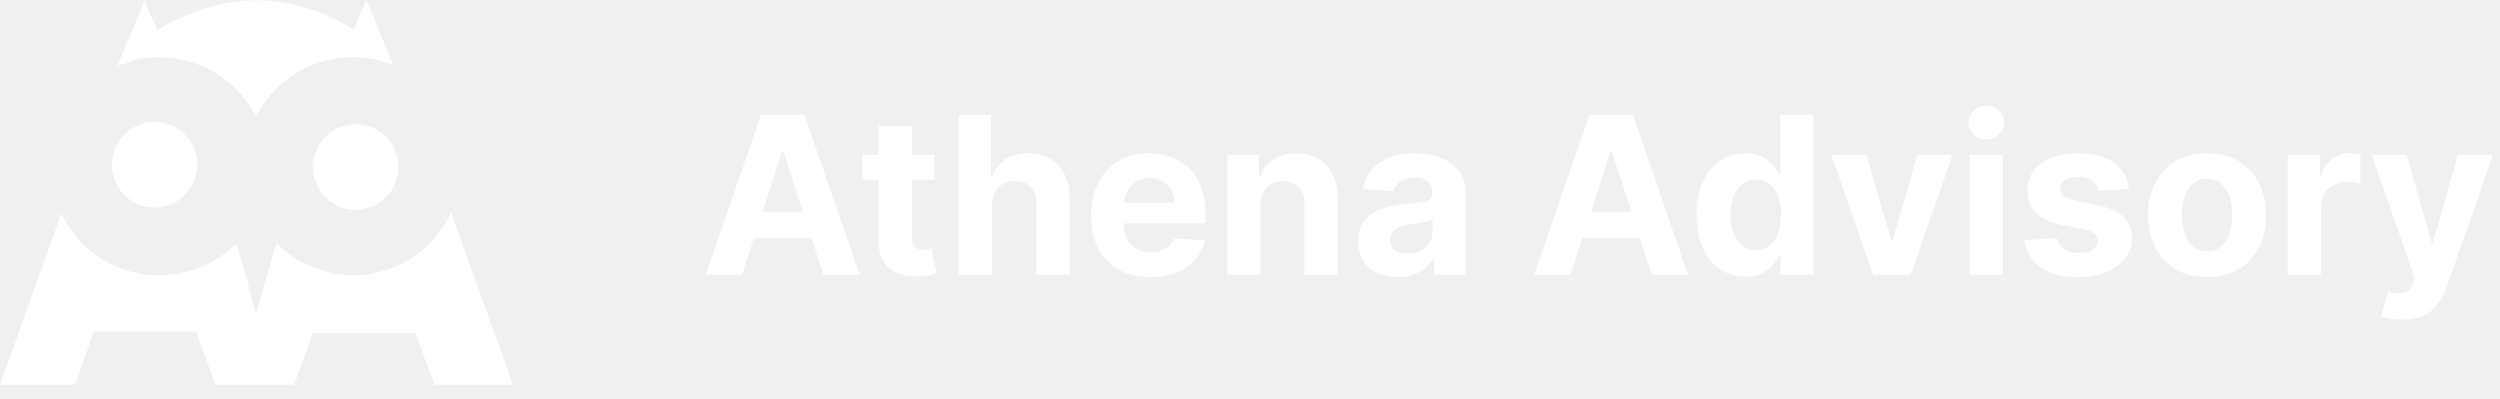
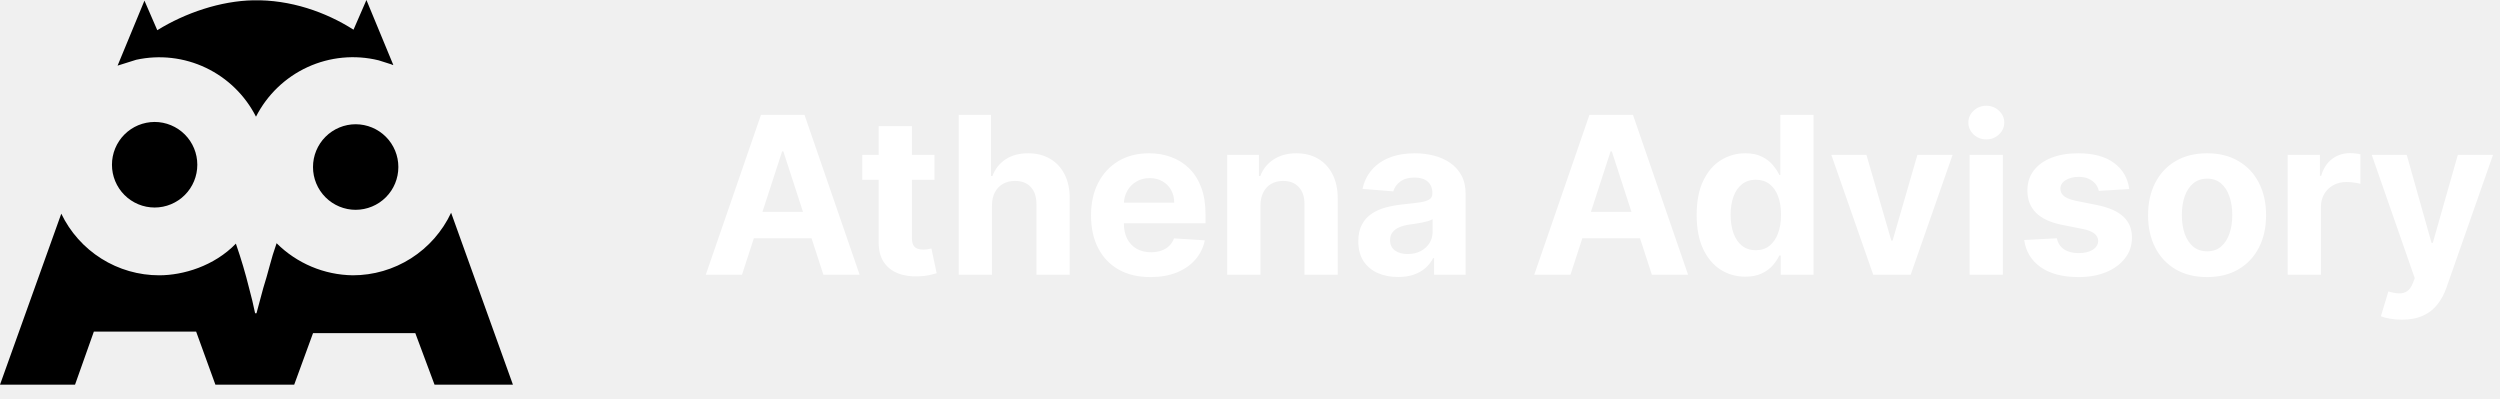
<svg xmlns="http://www.w3.org/2000/svg" width="182" height="29" viewBox="0 0 182 29" fill="none">
  <path d="M54.017 20H51.381L55.398 8.364H58.568L62.58 20H59.943L57.028 11.023H56.938L54.017 20ZM53.852 15.426H60.08V17.347H53.852V15.426ZM68.03 11.273V13.091H62.774V11.273H68.03ZM63.967 9.182H66.388V17.318C66.388 17.542 66.422 17.716 66.49 17.841C66.558 17.962 66.653 18.047 66.774 18.097C66.899 18.146 67.043 18.171 67.206 18.171C67.32 18.171 67.433 18.161 67.547 18.142C67.66 18.119 67.748 18.102 67.808 18.091L68.189 19.892C68.068 19.93 67.897 19.974 67.678 20.023C67.458 20.076 67.191 20.108 66.876 20.119C66.293 20.142 65.782 20.064 65.342 19.886C64.907 19.708 64.568 19.432 64.325 19.057C64.083 18.682 63.964 18.208 63.967 17.636V9.182ZM72.215 14.954V20H69.794V8.364H72.146V12.812H72.249C72.445 12.297 72.764 11.894 73.203 11.602C73.642 11.307 74.194 11.159 74.856 11.159C75.463 11.159 75.991 11.292 76.442 11.557C76.896 11.818 77.249 12.195 77.499 12.688C77.752 13.176 77.877 13.761 77.874 14.443V20H75.453V14.875C75.457 14.337 75.32 13.919 75.044 13.619C74.771 13.32 74.389 13.171 73.896 13.171C73.567 13.171 73.275 13.241 73.021 13.381C72.771 13.521 72.574 13.725 72.43 13.994C72.29 14.259 72.218 14.579 72.215 14.954ZM83.756 20.171C82.858 20.171 82.085 19.989 81.438 19.625C80.794 19.258 80.297 18.739 79.949 18.068C79.6 17.394 79.426 16.597 79.426 15.676C79.426 14.778 79.6 13.991 79.949 13.312C80.297 12.634 80.788 12.106 81.421 11.727C82.057 11.348 82.803 11.159 83.659 11.159C84.235 11.159 84.771 11.252 85.267 11.438C85.767 11.619 86.203 11.894 86.574 12.261C86.949 12.629 87.24 13.091 87.449 13.648C87.657 14.201 87.761 14.848 87.761 15.591V16.256H80.392V14.756H85.483C85.483 14.407 85.407 14.098 85.256 13.829C85.104 13.561 84.894 13.35 84.625 13.199C84.36 13.044 84.051 12.966 83.699 12.966C83.331 12.966 83.006 13.051 82.722 13.222C82.441 13.388 82.222 13.614 82.062 13.898C81.903 14.178 81.822 14.491 81.818 14.835V16.261C81.818 16.693 81.898 17.066 82.057 17.381C82.22 17.695 82.449 17.938 82.744 18.108C83.04 18.278 83.39 18.364 83.796 18.364C84.064 18.364 84.311 18.326 84.534 18.25C84.758 18.174 84.949 18.061 85.108 17.909C85.267 17.758 85.388 17.572 85.472 17.352L87.71 17.5C87.597 18.038 87.364 18.508 87.011 18.909C86.663 19.307 86.212 19.617 85.659 19.841C85.11 20.061 84.475 20.171 83.756 20.171ZM91.761 14.954V20H89.341V11.273H91.648V12.812H91.75C91.943 12.305 92.267 11.903 92.722 11.608C93.176 11.309 93.727 11.159 94.375 11.159C94.981 11.159 95.51 11.292 95.96 11.557C96.411 11.822 96.761 12.201 97.011 12.693C97.261 13.182 97.386 13.765 97.386 14.443V20H94.966V14.875C94.97 14.341 94.833 13.924 94.557 13.625C94.28 13.322 93.9 13.171 93.415 13.171C93.089 13.171 92.801 13.241 92.551 13.381C92.305 13.521 92.112 13.725 91.972 13.994C91.835 14.259 91.765 14.579 91.761 14.954ZM101.783 20.165C101.226 20.165 100.73 20.068 100.294 19.875C99.858 19.678 99.514 19.388 99.26 19.006C99.01 18.619 98.885 18.138 98.885 17.562C98.885 17.078 98.974 16.671 99.152 16.341C99.33 16.011 99.572 15.746 99.879 15.546C100.186 15.345 100.535 15.193 100.925 15.091C101.319 14.989 101.732 14.917 102.163 14.875C102.671 14.822 103.08 14.773 103.391 14.727C103.701 14.678 103.927 14.606 104.067 14.511C104.207 14.417 104.277 14.277 104.277 14.091V14.057C104.277 13.697 104.163 13.419 103.936 13.222C103.713 13.025 103.394 12.926 102.982 12.926C102.546 12.926 102.199 13.023 101.942 13.216C101.684 13.405 101.514 13.644 101.43 13.932L99.192 13.75C99.305 13.22 99.529 12.761 99.862 12.375C100.196 11.985 100.625 11.686 101.152 11.477C101.682 11.265 102.296 11.159 102.993 11.159C103.478 11.159 103.942 11.216 104.385 11.329C104.832 11.443 105.228 11.619 105.572 11.858C105.921 12.097 106.196 12.403 106.396 12.778C106.597 13.15 106.697 13.595 106.697 14.114V20H104.402V18.79H104.334C104.194 19.062 104.006 19.303 103.771 19.511C103.536 19.716 103.254 19.877 102.925 19.994C102.595 20.108 102.214 20.165 101.783 20.165ZM102.476 18.494C102.832 18.494 103.146 18.424 103.419 18.284C103.692 18.14 103.906 17.947 104.061 17.704C104.216 17.462 104.294 17.188 104.294 16.881V15.954C104.218 16.004 104.114 16.049 103.982 16.091C103.853 16.129 103.707 16.165 103.544 16.199C103.381 16.229 103.218 16.258 103.055 16.284C102.893 16.307 102.745 16.328 102.612 16.347C102.328 16.388 102.08 16.454 101.868 16.546C101.656 16.636 101.491 16.759 101.374 16.915C101.256 17.066 101.197 17.256 101.197 17.483C101.197 17.812 101.317 18.064 101.555 18.239C101.798 18.409 102.105 18.494 102.476 18.494ZM114.33 20H111.693L115.71 8.364H118.881L122.892 20H120.256L117.341 11.023H117.25L114.33 20ZM114.165 15.426H120.392V17.347H114.165V15.426ZM127.057 20.142C126.394 20.142 125.794 19.972 125.256 19.631C124.722 19.286 124.297 18.78 123.983 18.114C123.672 17.443 123.517 16.621 123.517 15.648C123.517 14.648 123.678 13.816 124 13.153C124.322 12.487 124.75 11.989 125.284 11.659C125.822 11.326 126.411 11.159 127.051 11.159C127.54 11.159 127.947 11.242 128.273 11.409C128.602 11.572 128.867 11.777 129.068 12.023C129.273 12.265 129.428 12.504 129.534 12.739H129.608V8.364H132.023V20H129.636V18.602H129.534C129.42 18.845 129.259 19.085 129.051 19.324C128.847 19.559 128.58 19.754 128.25 19.909C127.924 20.064 127.527 20.142 127.057 20.142ZM127.824 18.216C128.214 18.216 128.544 18.11 128.812 17.898C129.085 17.682 129.294 17.381 129.438 16.994C129.585 16.608 129.659 16.155 129.659 15.636C129.659 15.117 129.587 14.667 129.443 14.284C129.299 13.902 129.091 13.606 128.818 13.398C128.545 13.189 128.214 13.085 127.824 13.085C127.426 13.085 127.091 13.193 126.818 13.409C126.545 13.625 126.339 13.924 126.199 14.307C126.059 14.689 125.989 15.133 125.989 15.636C125.989 16.144 126.059 16.593 126.199 16.983C126.343 17.369 126.549 17.672 126.818 17.892C127.091 18.108 127.426 18.216 127.824 18.216ZM142.149 11.273L139.098 20H136.371L133.32 11.273H135.876L137.689 17.517H137.78L139.587 11.273H142.149ZM143.388 20V11.273H145.808V20H143.388ZM144.604 10.148C144.244 10.148 143.935 10.028 143.678 9.79C143.424 9.547 143.297 9.258 143.297 8.92C143.297 8.587 143.424 8.301 143.678 8.062C143.935 7.82 144.244 7.699 144.604 7.699C144.964 7.699 145.27 7.82 145.524 8.062C145.782 8.301 145.911 8.587 145.911 8.92C145.911 9.258 145.782 9.547 145.524 9.79C145.27 10.028 144.964 10.148 144.604 10.148ZM155.009 13.761L152.793 13.898C152.755 13.708 152.673 13.538 152.548 13.386C152.423 13.231 152.259 13.108 152.054 13.017C151.853 12.922 151.613 12.875 151.332 12.875C150.957 12.875 150.641 12.954 150.384 13.114C150.126 13.269 149.997 13.477 149.997 13.739C149.997 13.947 150.08 14.123 150.247 14.267C150.414 14.411 150.7 14.527 151.105 14.614L152.685 14.932C153.533 15.106 154.166 15.386 154.582 15.773C154.999 16.159 155.207 16.667 155.207 17.296C155.207 17.867 155.039 18.369 154.702 18.801C154.368 19.233 153.91 19.57 153.327 19.812C152.747 20.051 152.079 20.171 151.321 20.171C150.166 20.171 149.245 19.93 148.56 19.449C147.878 18.964 147.478 18.305 147.361 17.472L149.741 17.347C149.813 17.699 149.988 17.968 150.264 18.153C150.541 18.335 150.895 18.426 151.327 18.426C151.751 18.426 152.092 18.345 152.349 18.182C152.611 18.015 152.743 17.801 152.747 17.54C152.743 17.32 152.651 17.14 152.469 17C152.287 16.856 152.007 16.746 151.628 16.671L150.116 16.369C149.264 16.199 148.63 15.903 148.213 15.483C147.8 15.062 147.594 14.527 147.594 13.875C147.594 13.314 147.745 12.831 148.048 12.426C148.355 12.021 148.785 11.708 149.338 11.489C149.895 11.269 150.546 11.159 151.293 11.159C152.395 11.159 153.262 11.392 153.895 11.858C154.531 12.324 154.902 12.958 155.009 13.761ZM160.675 20.171C159.792 20.171 159.029 19.983 158.385 19.608C157.745 19.229 157.25 18.703 156.902 18.028C156.554 17.35 156.379 16.564 156.379 15.671C156.379 14.769 156.554 13.981 156.902 13.307C157.25 12.629 157.745 12.102 158.385 11.727C159.029 11.348 159.792 11.159 160.675 11.159C161.557 11.159 162.319 11.348 162.959 11.727C163.603 12.102 164.099 12.629 164.447 13.307C164.796 13.981 164.97 14.769 164.97 15.671C164.97 16.564 164.796 17.35 164.447 18.028C164.099 18.703 163.603 19.229 162.959 19.608C162.319 19.983 161.557 20.171 160.675 20.171ZM160.686 18.296C161.088 18.296 161.423 18.182 161.692 17.954C161.961 17.724 162.163 17.409 162.3 17.011C162.44 16.614 162.51 16.161 162.51 15.653C162.51 15.146 162.44 14.693 162.3 14.296C162.163 13.898 161.961 13.583 161.692 13.352C161.423 13.121 161.088 13.006 160.686 13.006C160.281 13.006 159.94 13.121 159.663 13.352C159.391 13.583 159.184 13.898 159.044 14.296C158.908 14.693 158.839 15.146 158.839 15.653C158.839 16.161 158.908 16.614 159.044 17.011C159.184 17.409 159.391 17.724 159.663 17.954C159.94 18.182 160.281 18.296 160.686 18.296ZM166.544 20V11.273H168.891V12.796H168.982C169.141 12.254 169.408 11.845 169.783 11.568C170.158 11.288 170.589 11.148 171.078 11.148C171.199 11.148 171.33 11.155 171.47 11.171C171.61 11.186 171.733 11.206 171.839 11.233V13.381C171.726 13.347 171.569 13.316 171.368 13.29C171.167 13.263 170.983 13.25 170.817 13.25C170.461 13.25 170.143 13.328 169.862 13.483C169.586 13.634 169.366 13.847 169.203 14.119C169.044 14.392 168.964 14.706 168.964 15.062V20H166.544ZM174.851 23.273C174.544 23.273 174.256 23.248 173.987 23.199C173.722 23.153 173.502 23.095 173.328 23.023L173.874 21.216C174.158 21.303 174.413 21.35 174.641 21.358C174.872 21.366 175.071 21.312 175.237 21.199C175.408 21.085 175.546 20.892 175.652 20.619L175.794 20.25L172.663 11.273H175.209L177.016 17.682H177.107L178.93 11.273H181.493L178.101 20.943C177.938 21.413 177.716 21.822 177.436 22.171C177.16 22.523 176.809 22.794 176.385 22.983C175.961 23.176 175.449 23.273 174.851 23.273Z" fill="white" />
-   <path d="M32.841 15.488C32.202 16.849 31.19 18 29.922 18.807C28.655 19.613 27.185 20.042 25.684 20.042C23.601 20.014 21.612 19.176 20.136 17.706L20.1 17.817C19.936 18.278 19.78 18.788 19.633 19.347C19.489 19.894 19.333 20.437 19.164 20.977C19 21.571 18.836 22.18 18.672 22.805H18.572C18.445 22.189 18.299 21.578 18.133 20.971C17.869 19.904 17.557 18.85 17.197 17.811L17.174 17.735C15.584 19.378 13.324 20.042 11.589 20.042C10.1 20.042 8.641 19.622 7.381 18.828C6.119 18.034 5.107 16.9 4.461 15.556L0 28.005H5.462L6.832 24.142H14.279L15.681 28.004H21.418L22.788 24.254H30.235L31.634 28.004H37.341L32.841 15.487V15.488ZM11.257 15.108C11.666 15.108 12.07 15.027 12.447 14.87C12.825 14.713 13.167 14.484 13.456 14.194C13.745 13.905 13.973 13.562 14.129 13.184C14.285 12.806 14.365 12.402 14.364 11.993C14.365 11.584 14.285 11.18 14.129 10.802C13.973 10.424 13.745 10.081 13.456 9.792C13.167 9.502 12.825 9.273 12.447 9.116C12.07 8.959 11.666 8.878 11.257 8.878C10.848 8.879 10.444 8.96 10.067 9.116C9.69 9.273 9.347 9.503 9.059 9.792C8.77 10.081 8.542 10.425 8.386 10.802C8.23 11.18 8.15 11.585 8.151 11.993C8.15 12.402 8.23 12.806 8.386 13.184C8.542 13.561 8.77 13.905 9.059 14.194C9.347 14.483 9.69 14.713 10.067 14.87C10.444 15.027 10.848 15.107 11.257 15.108ZM25.895 15.274C26.72 15.273 27.51 14.944 28.092 14.36C28.675 13.776 29.001 12.985 29 12.16C29.001 11.752 28.921 11.347 28.765 10.969C28.609 10.592 28.381 10.248 28.092 9.959C27.804 9.67 27.461 9.44 27.084 9.283C26.707 9.127 26.302 9.046 25.894 9.045C25.485 9.045 25.081 9.126 24.704 9.283C24.326 9.44 23.984 9.669 23.695 9.959C23.407 10.248 23.178 10.591 23.022 10.969C22.866 11.347 22.786 11.751 22.787 12.16C22.786 12.569 22.866 12.973 23.022 13.351C23.178 13.729 23.407 14.072 23.695 14.361C23.984 14.651 24.326 14.88 24.704 15.037C25.081 15.194 25.485 15.275 25.894 15.275L25.895 15.274ZM28.63 4.741L28.619 4.726H28.631L26.676 0L25.736 2.162C23.726 0.88 21.144 -0.035 18.43 0.022C16.069 0.069 13.5 0.929 11.45 2.199L10.516 0.046L8.56 4.778L9.914 4.352C11.62 3.979 13.402 4.183 14.979 4.932C16.558 5.683 17.845 6.936 18.636 8.495C19.445 6.903 20.769 5.631 22.392 4.885C24.013 4.141 25.838 3.967 27.57 4.393L28.457 4.675L28.631 4.741H28.63Z" fill="white" />
+   <path d="M32.841 15.488C32.202 16.849 31.19 18 29.922 18.807C28.655 19.613 27.185 20.042 25.684 20.042C23.601 20.014 21.612 19.176 20.136 17.706L20.1 17.817C19.936 18.278 19.78 18.788 19.633 19.347C19.489 19.894 19.333 20.437 19.164 20.977C19 21.571 18.836 22.18 18.672 22.805H18.572C18.445 22.189 18.299 21.578 18.133 20.971C17.869 19.904 17.557 18.85 17.197 17.811L17.174 17.735C15.584 19.378 13.324 20.042 11.589 20.042C10.1 20.042 8.641 19.622 7.381 18.828C6.119 18.034 5.107 16.9 4.461 15.556L0 28.005H5.462L6.832 24.142H14.279L15.681 28.004H21.418L22.788 24.254H30.235L31.634 28.004H37.341L32.841 15.487V15.488ZM11.257 15.108C11.666 15.108 12.07 15.027 12.447 14.87C12.825 14.713 13.167 14.484 13.456 14.194C13.745 13.905 13.973 13.562 14.129 13.184C14.285 12.806 14.365 12.402 14.364 11.993C14.365 11.584 14.285 11.18 14.129 10.802C13.973 10.424 13.745 10.081 13.456 9.792C13.167 9.502 12.825 9.273 12.447 9.116C12.07 8.959 11.666 8.878 11.257 8.878C10.848 8.879 10.444 8.96 10.067 9.116C9.69 9.273 9.347 9.503 9.059 9.792C8.77 10.081 8.542 10.425 8.386 10.802C8.23 11.18 8.15 11.585 8.151 11.993C8.15 12.402 8.23 12.806 8.386 13.184C8.542 13.561 8.77 13.905 9.059 14.194C9.347 14.483 9.69 14.713 10.067 14.87C10.444 15.027 10.848 15.107 11.257 15.108ZM25.895 15.274C26.72 15.273 27.51 14.944 28.092 14.36C28.675 13.776 29.001 12.985 29 12.16C29.001 11.752 28.921 11.347 28.765 10.969C28.609 10.592 28.381 10.248 28.092 9.959C27.804 9.67 27.461 9.44 27.084 9.283C26.707 9.127 26.302 9.046 25.894 9.045C25.485 9.045 25.081 9.126 24.704 9.283C24.326 9.44 23.984 9.669 23.695 9.959C23.407 10.248 23.178 10.591 23.022 10.969C22.866 11.347 22.786 11.751 22.787 12.16C22.786 12.569 22.866 12.973 23.022 13.351C23.178 13.729 23.407 14.072 23.695 14.361C23.984 14.651 24.326 14.88 24.704 15.037C25.081 15.194 25.485 15.275 25.894 15.275L25.895 15.274ZM28.63 4.741L28.619 4.726H28.631L26.676 0L25.736 2.162C23.726 0.88 21.144 -0.035 18.43 0.022C16.069 0.069 13.5 0.929 11.45 2.199L10.516 0.046L8.56 4.778L9.914 4.352C11.62 3.979 13.402 4.183 14.979 4.932C16.558 5.683 17.845 6.936 18.636 8.495C19.445 6.903 20.769 5.631 22.392 4.885C24.013 4.141 25.838 3.967 27.57 4.393L28.457 4.675L28.631 4.741H28.63Z" fill="currentColor" />
</svg>
